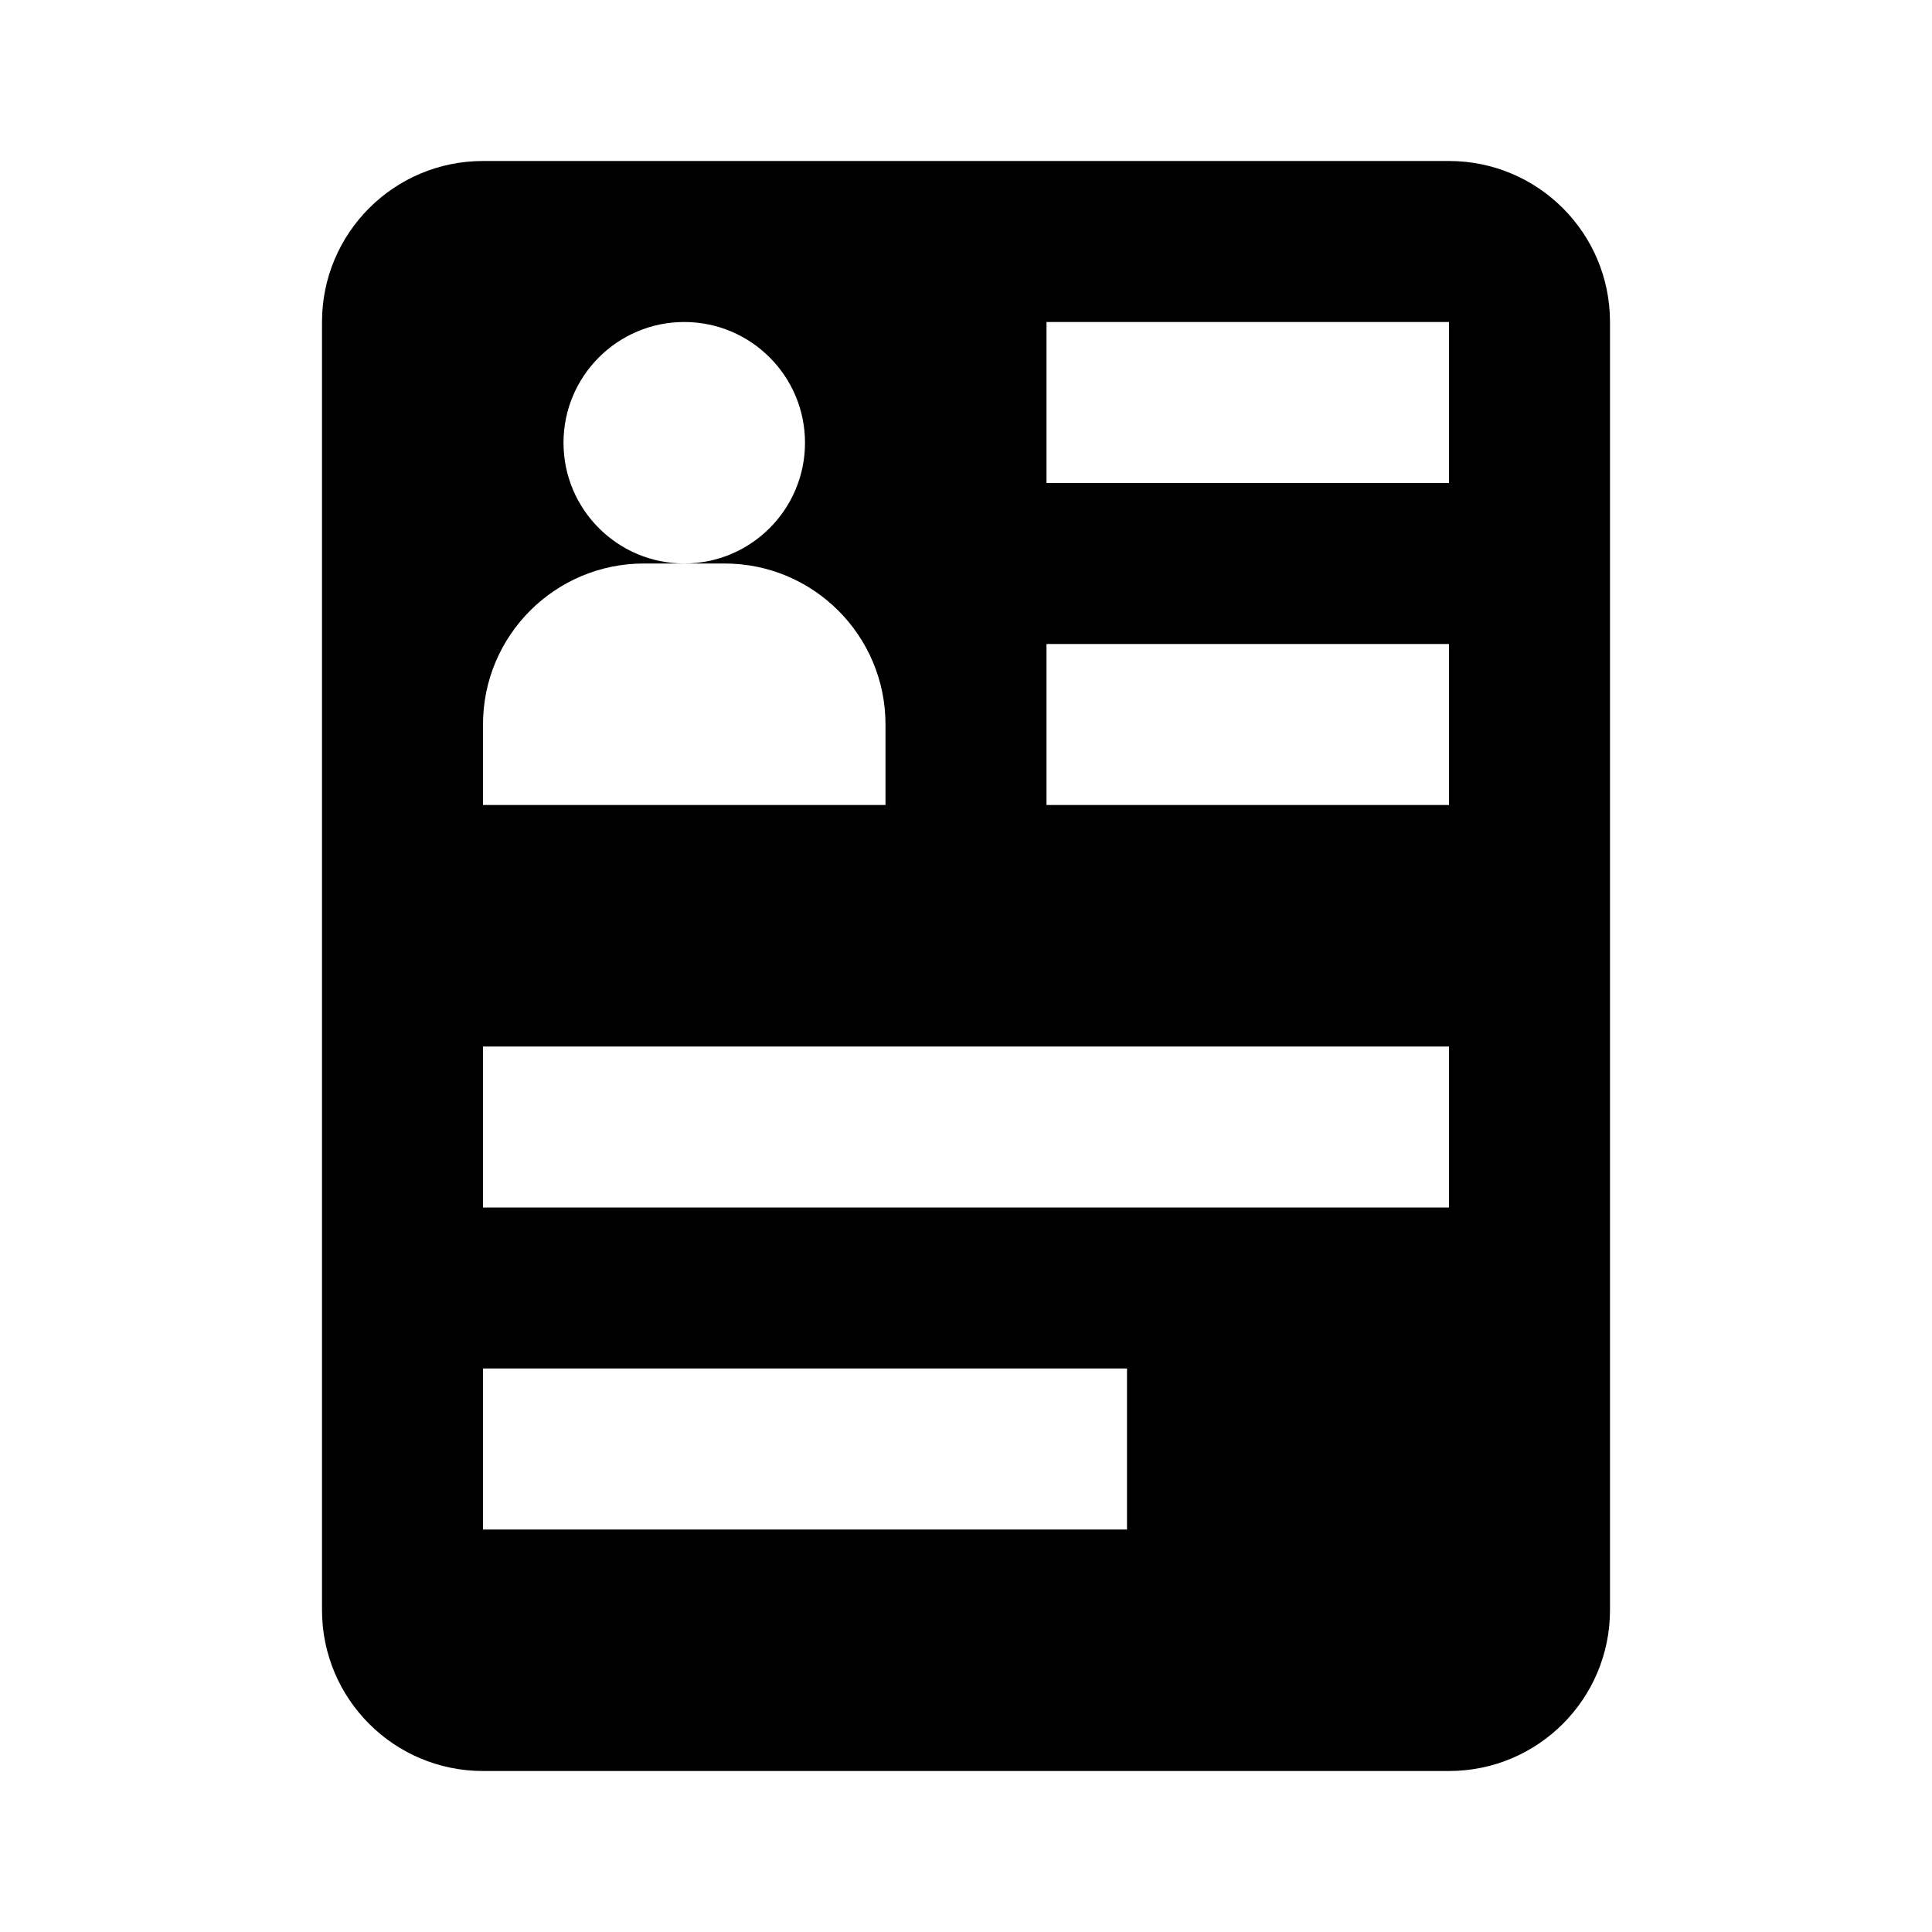
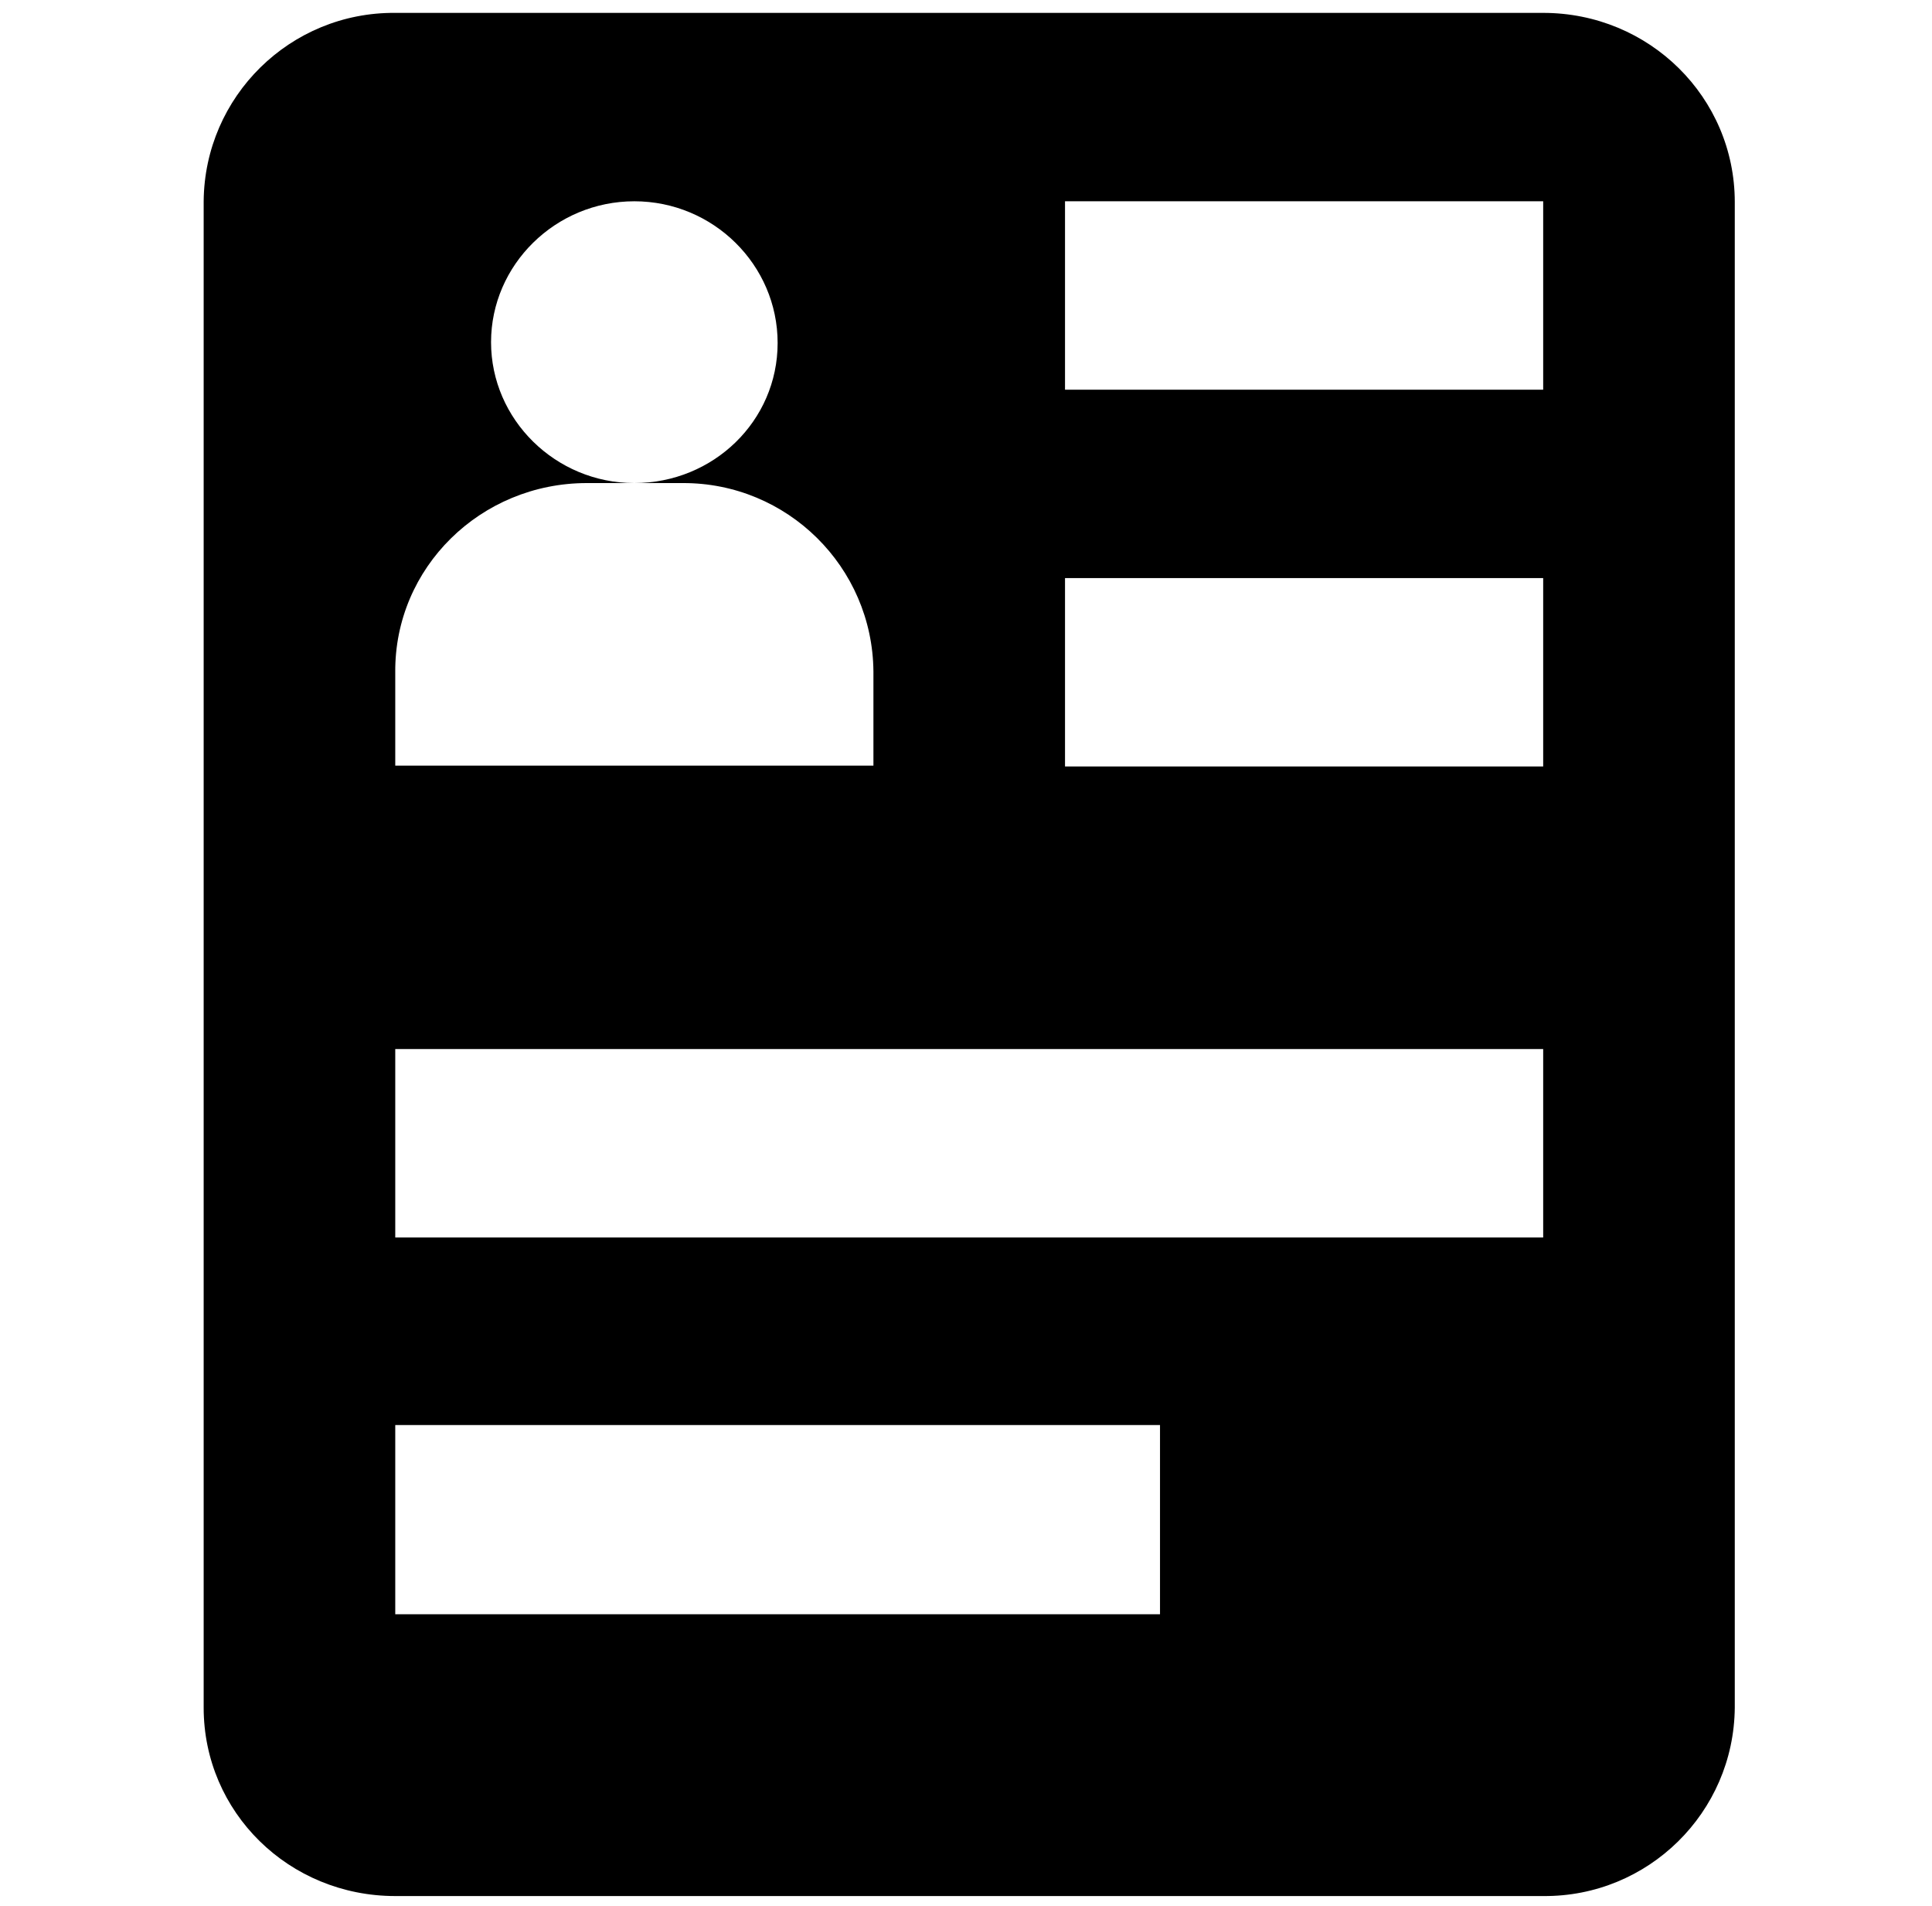
- <svg xmlns="http://www.w3.org/2000/svg" viewBox="0 0 24 24">
-   <path d="M4,4v16c0,1.105,0.895,2,2,2h12c1.105,0,2-0.895,2-2V4c0-1.105-0.895-2-2-2H6C4.895,2,4,2.895,4,4z M6,9 c0-1.105,0.895-2,2-2h0.5C7.672,7,7,6.328,7,5.5S7.672,4,8.5,4S10,4.672,10,5.5S9.328,7,8.5,7H9c1.105,0,2,0.895,2,2v1H6V9z M14,19 H6v-2h8V19z M18,15H6v-2h12V15z M18,6h-5V4h5V6z M18,10h-5V8h5V10z" />
+ <svg xmlns="http://www.w3.org/2000/svg" width="24" height="23.67">
+   <rect width="100%" height="100%" fill="none" />
+   <g class="currentLayer">
+     <path d="M2.53 2.5v18.71c0 1.3 1.06 2.34 2.38 2.34h14.26a2.36 2.36 0 002.38-2.34V2.51c0-1.3-1.06-2.35-2.38-2.35H4.91A2.36 2.36 0 002.53 2.5zm2.38 5.85C4.9 7.05 5.97 6 7.29 6h.59c-.98 0-1.78-.79-1.78-1.75S6.9 2.5 7.88 2.5s1.78.79 1.78 1.76S8.86 6 7.88 6h.6a2.36 2.36 0 012.37 2.34v1.17H4.91V8.35zm9.5 11.7h-9.5V17.7h9.5v2.34zm4.76-4.68H4.91v-2.34h14.26v2.34zm0-10.53h-5.94V2.5h5.94v2.34zm0 4.68h-5.94V7.18h5.94v2.34z" />
+   </g>
</svg>
